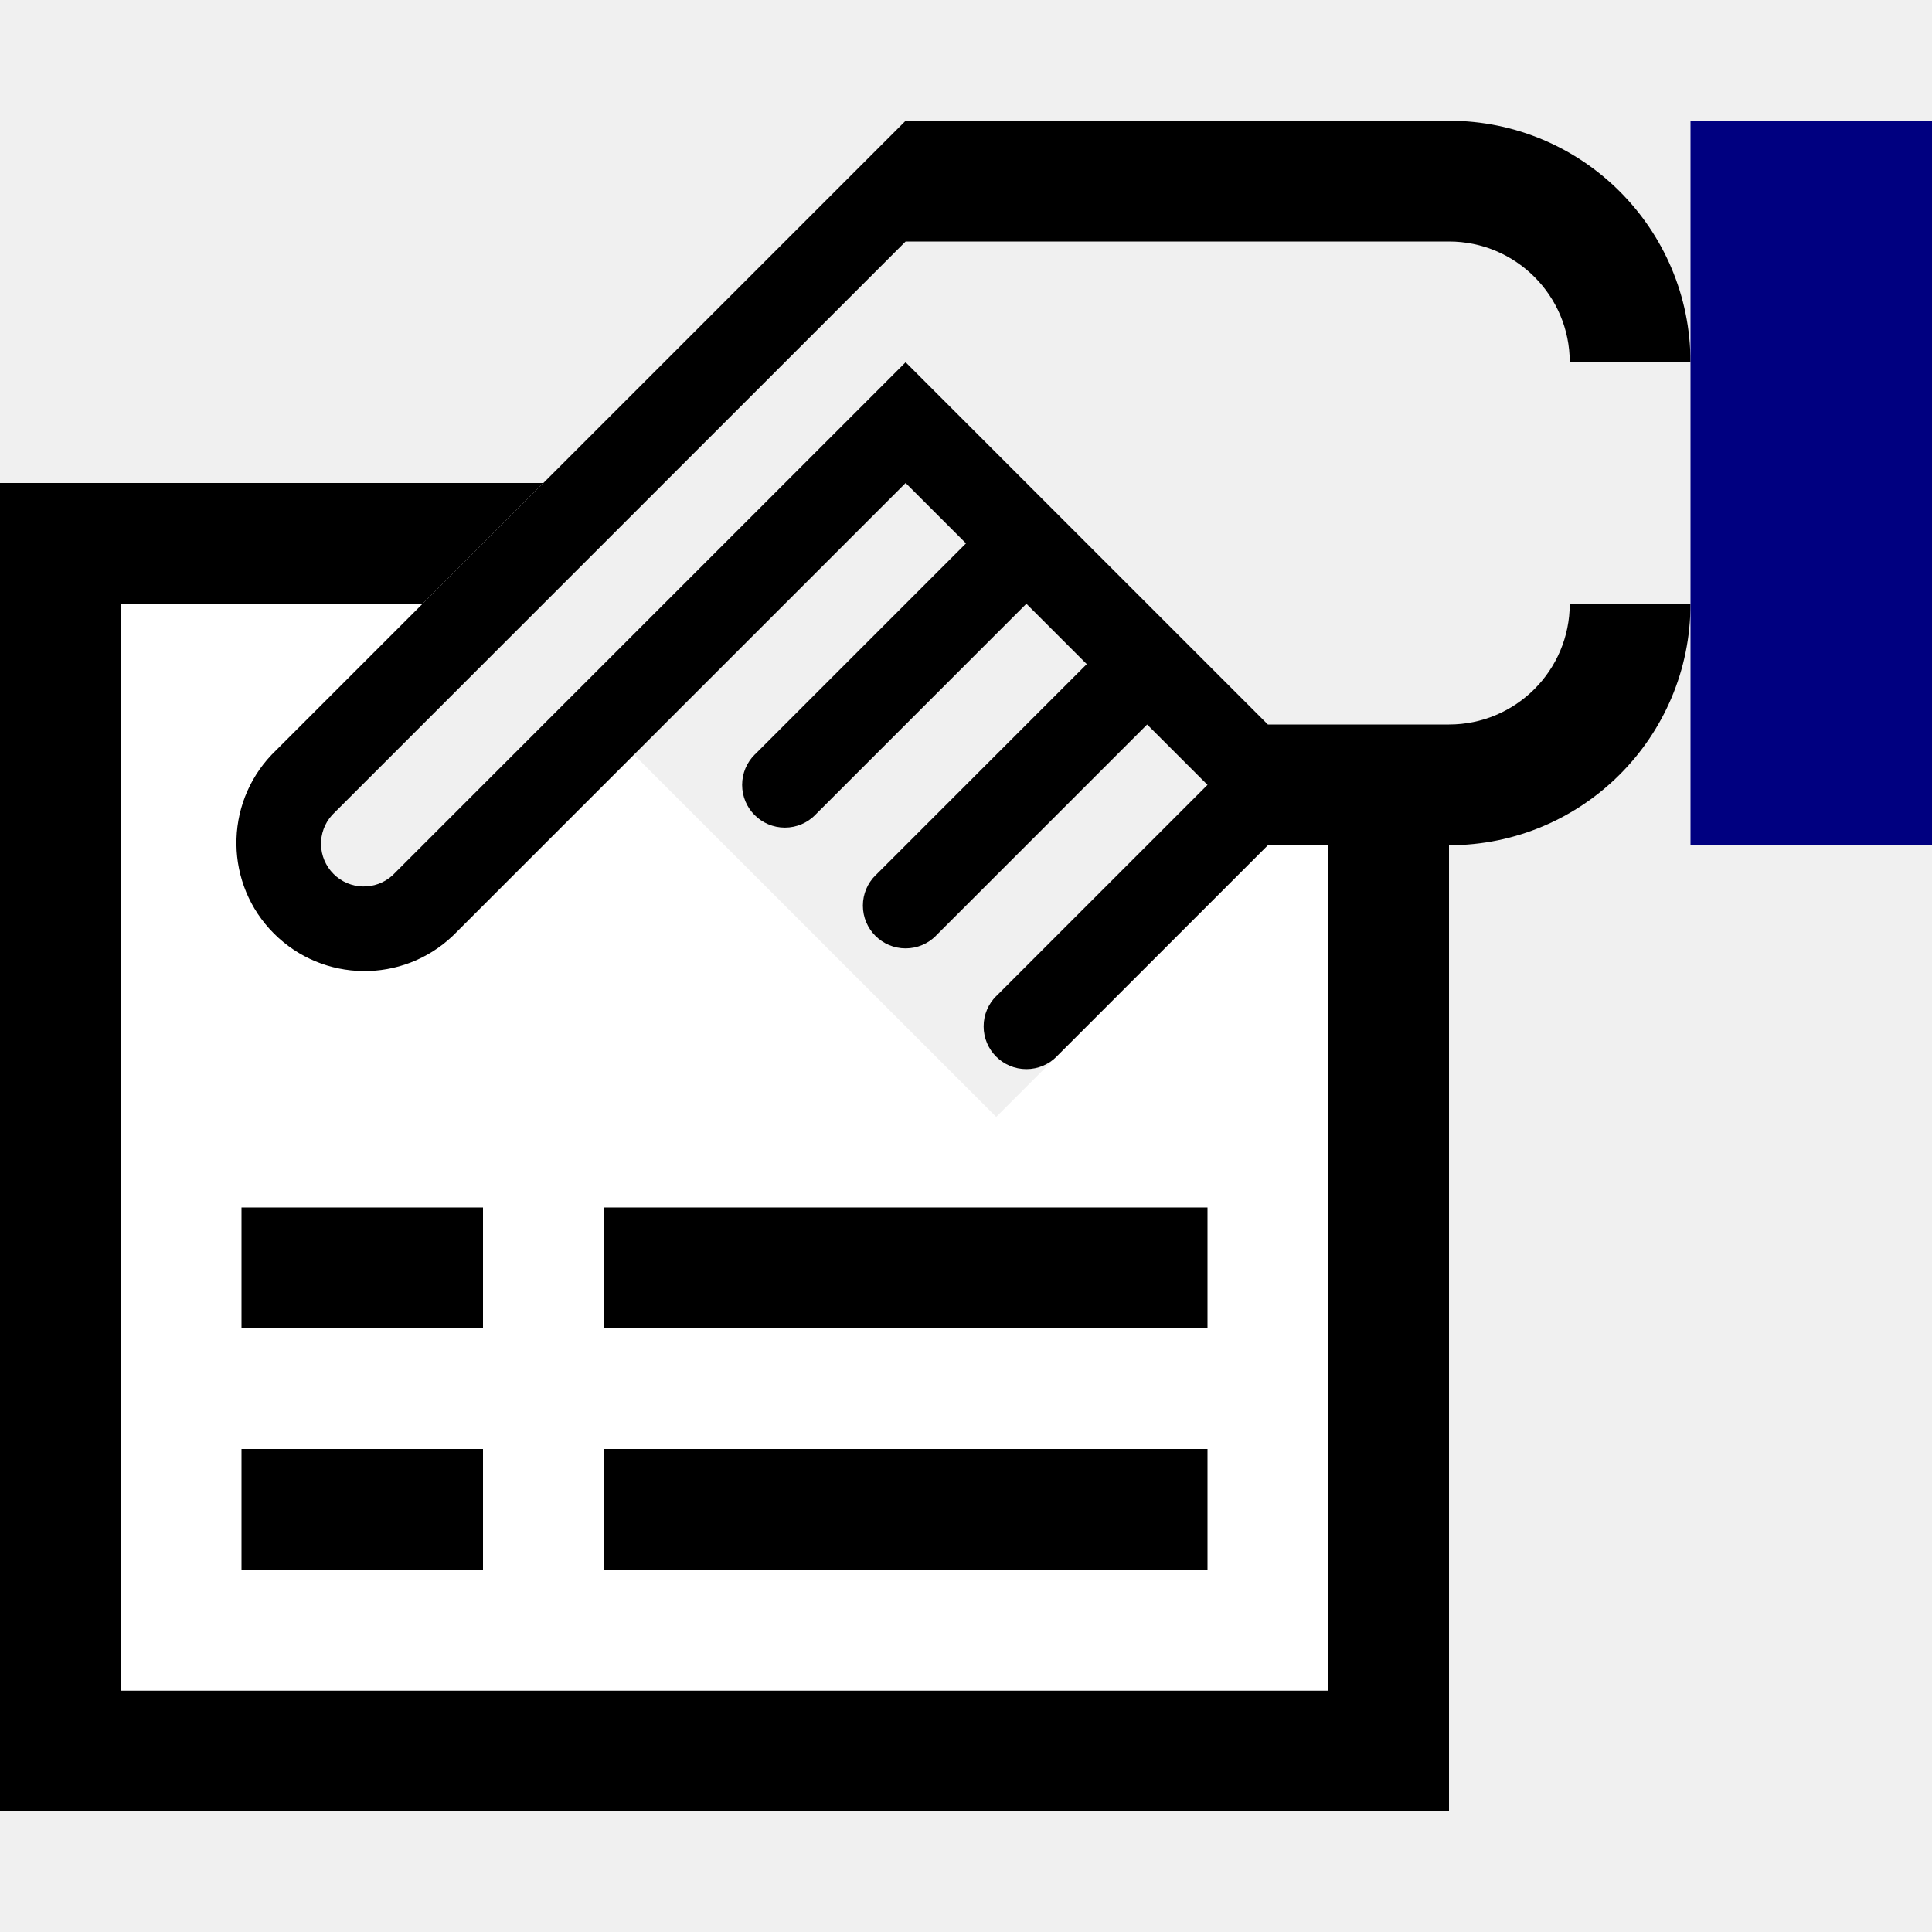
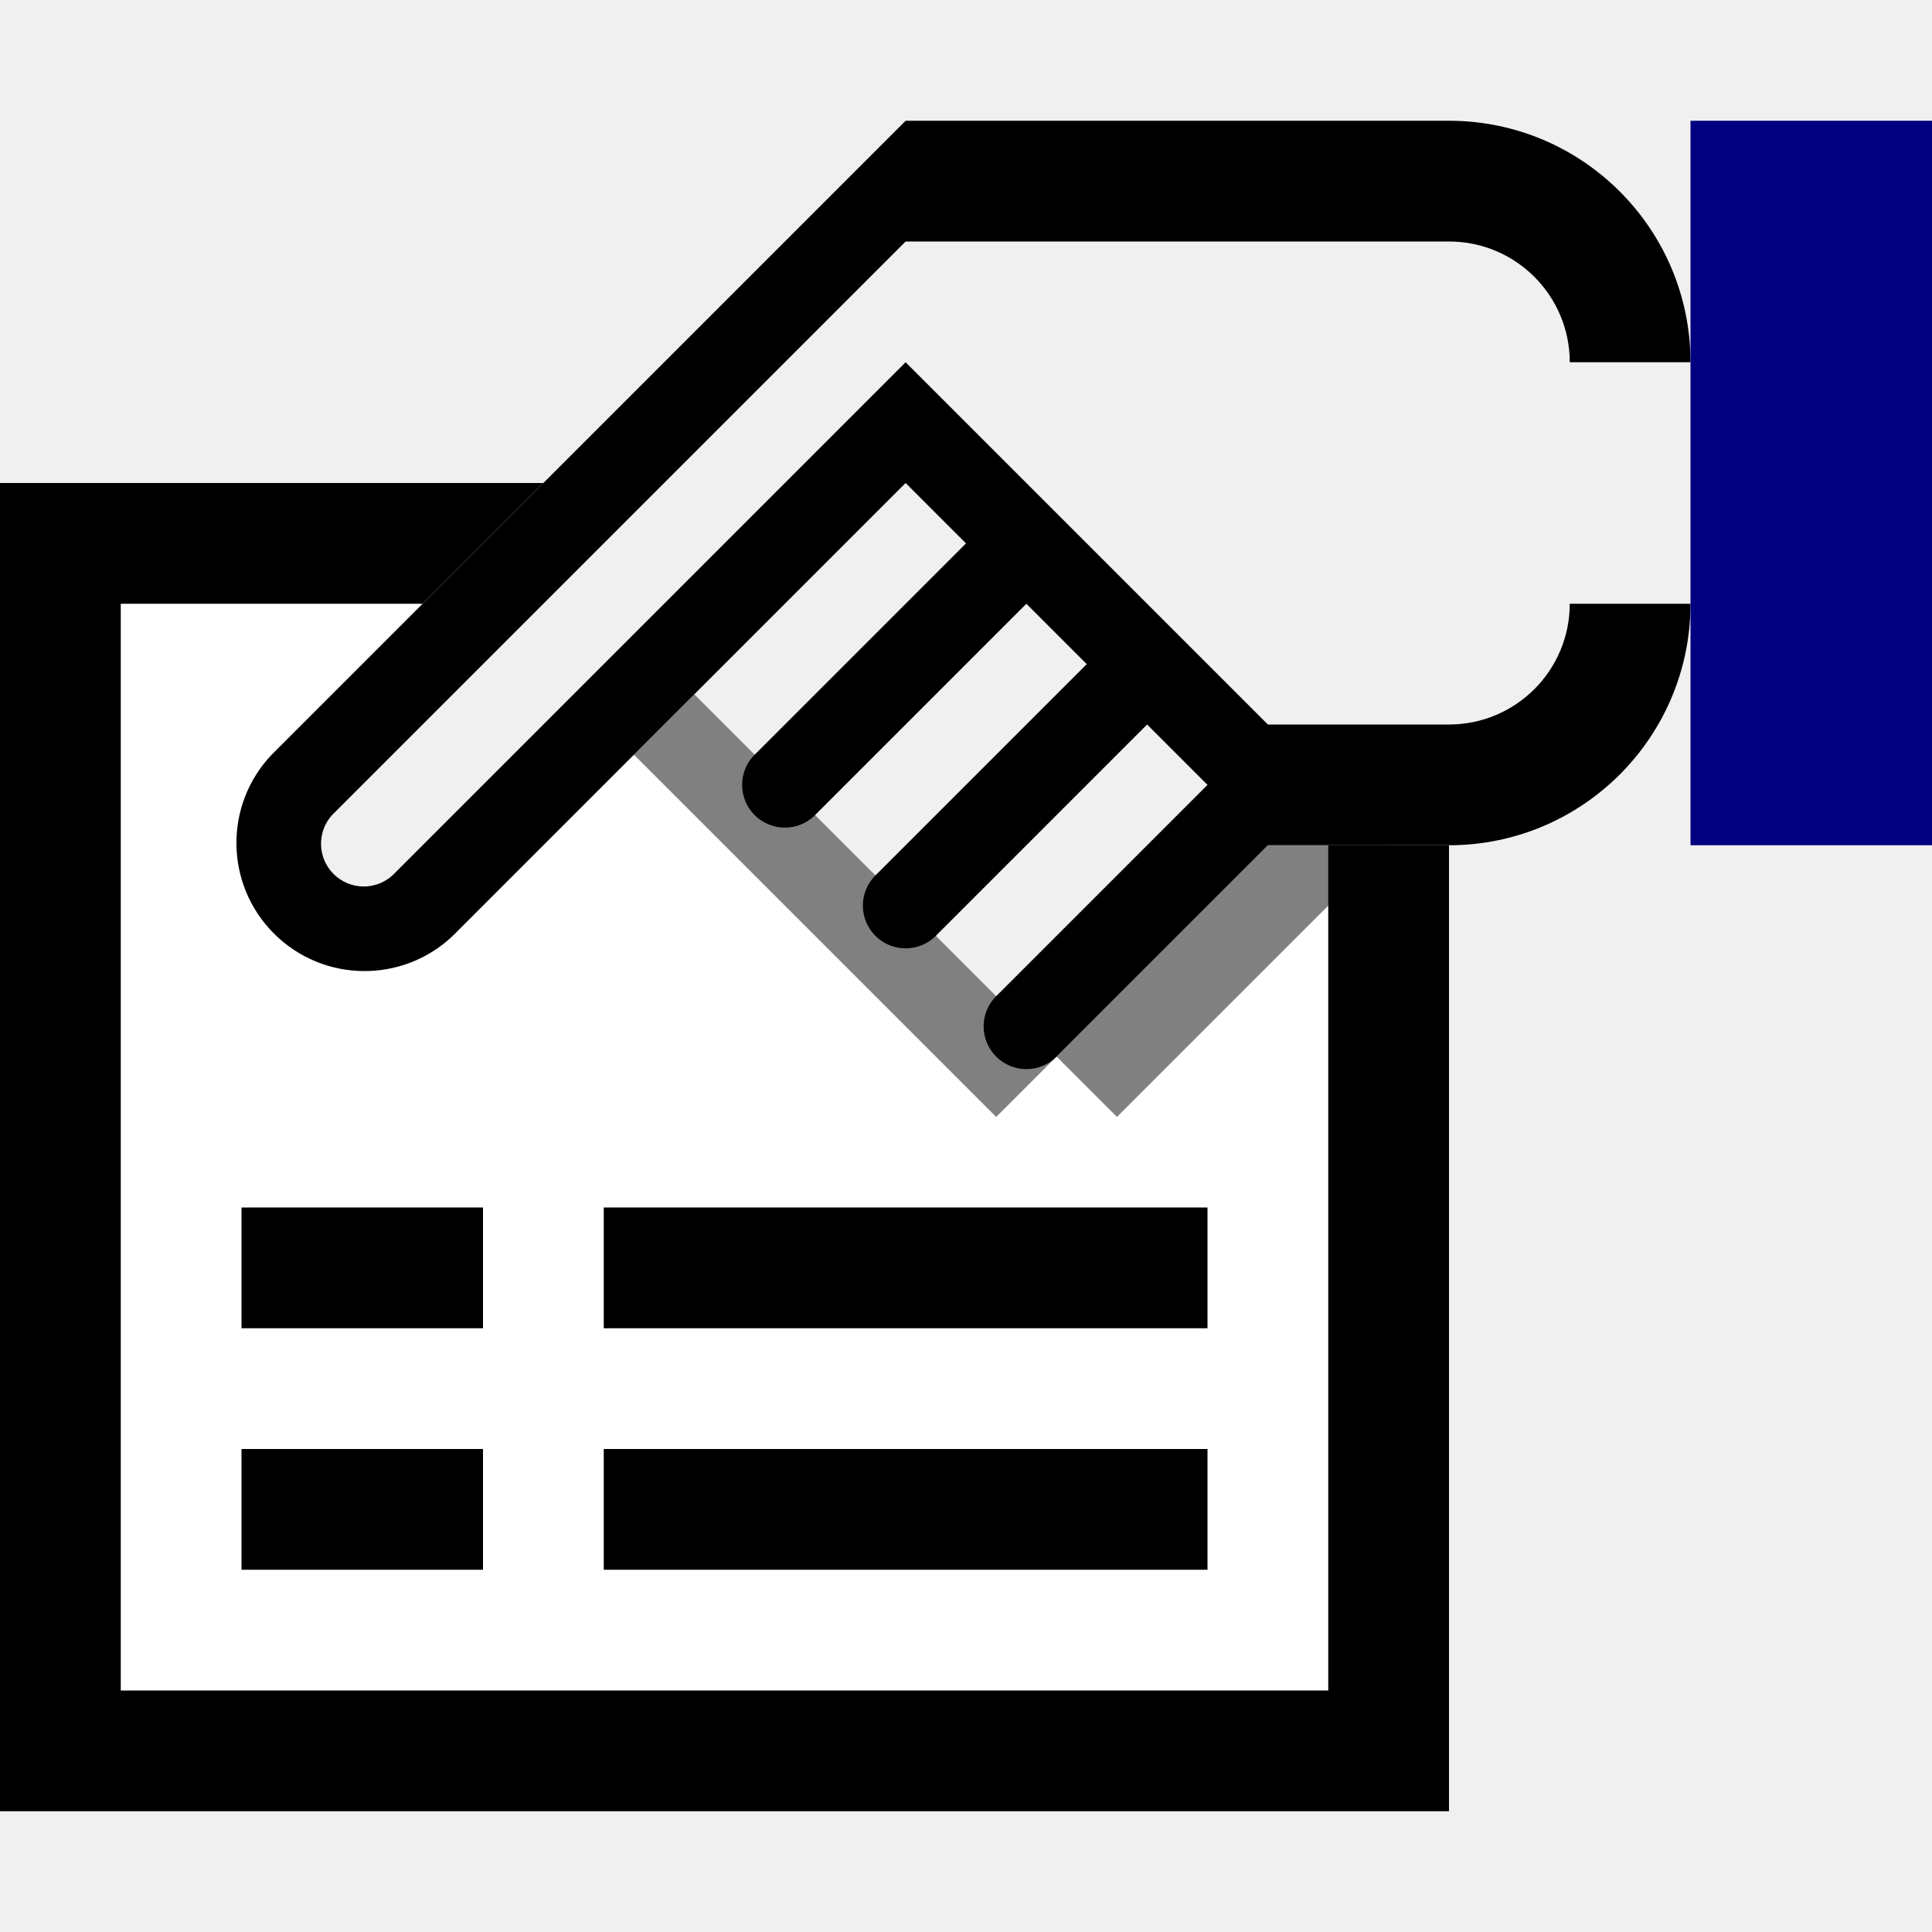
<svg xmlns="http://www.w3.org/2000/svg" viewBox="0 0 16 16" width="128" height="128">
+   <path fill="#FFFFFF" d="M1,5 H3.5 L2.25,6.25 A1.061,1.061 0 0 0 3.75,7.75 L5.25,6.25 L8.25,9.25 L10.5,7 H11 V14 H1 Z" />
+   <path fill="#808080" d="M5.25,6.25 L5.75,5.75 L9.25,9.25 L11.5,7 L10.5,7 L8.25,9.25 Z" />
  <path fill="#000000" d="M0,4 L4.5,4 L3.5,5 L0,5 Z M0,4 H1 V15 H0 Z M0,14 H12 V15 H0 Z M11,7 H12 V15 H11 Z" />
-   <path fill="#FFFFFF" d="M1,5 H3.5 L2.25,6.25 A1.061,1.061 0 0 0 3.75,7.75 L5.25,6.25 L8.25,9.25 L10.5,7 H11 V14 H1 Z" />
  <path fill="#000000" d="M2,10 H4 V11 H2 Z M5,10 H10 V11 H5 Z M2,12 H4 V13 H2 Z M5,12 H10 V13 H5 Z" />
  <path fill="#000000" d="M7.5,1 H12 A2,2 0 0 1 14,3 H13 A1,1 0 0 0 12,2 H7.5 L2.75,6.75 A0.354,0.354 0 0 0 3.25,7.25 L7.5,3 L10.5,6 H12 A1,1 0 0 0 13,5 H14 A2,2 0 0 1 12,7 H10.5 L7.5,4 L3.75,7.75 A1.061,1.061 0 0 1 2.25,6.25 L6.5,2 Z" />
  <path fill="#000000" d="M8.75,4.75 L6.75,6.75 L6.25,6.25 L8.25,4.25 Z M6.5,6.146 A0.354,0.354 0 0 1 6.5,6.854 A0.354,0.354 0 0 1 6.5,6.146 Z M9.75,5.75 L7.75,7.75 L7.25,7.25 L9.25,5.25 Z M7.5,7.146 A0.354,0.354 0 0 1 7.5,7.854 A0.354,0.354 0 0 1 7.5,7.146 Z M10.75,6.75 L8.75,8.75 L8.25,8.25 L10.25,6.25 Z M8.5,8.146 A0.354,0.354 0 0 1 8.5,8.854 A0.354,0.354 0 0 1 8.5,8.146 Z" />
  <path fill="#000080" d="M14,1 H16 V7 H14 Z" />
</svg>
